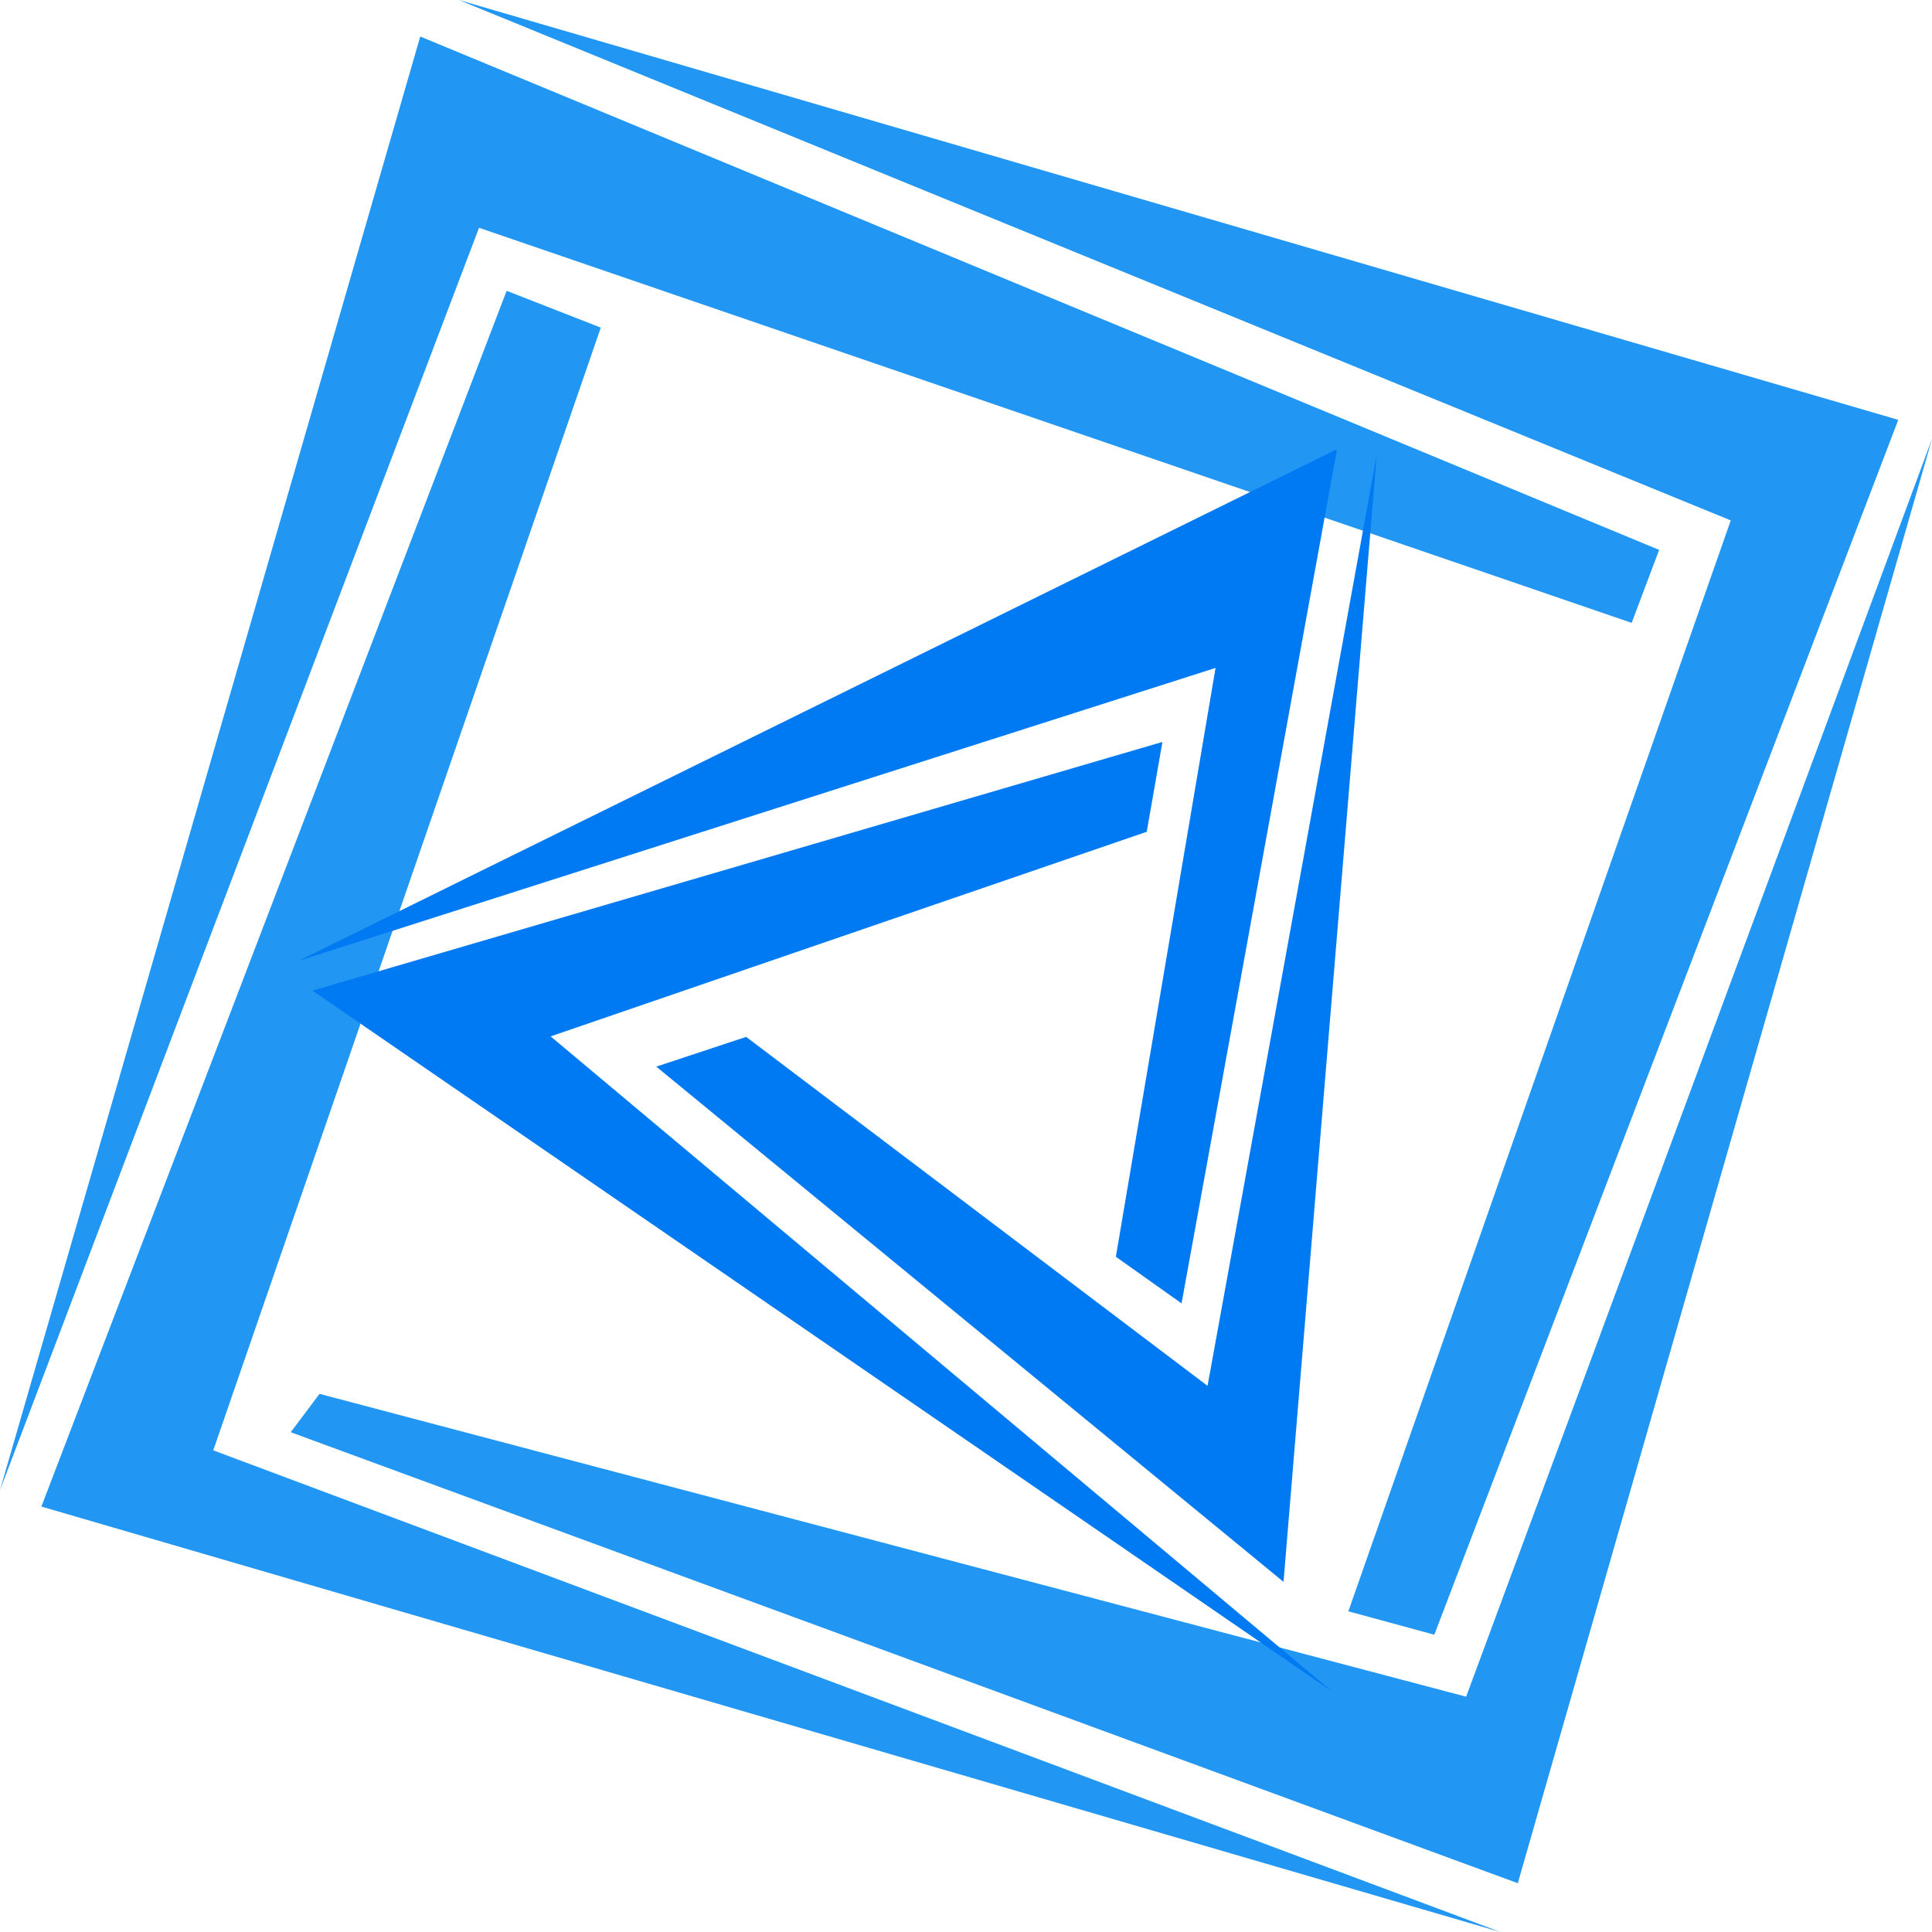
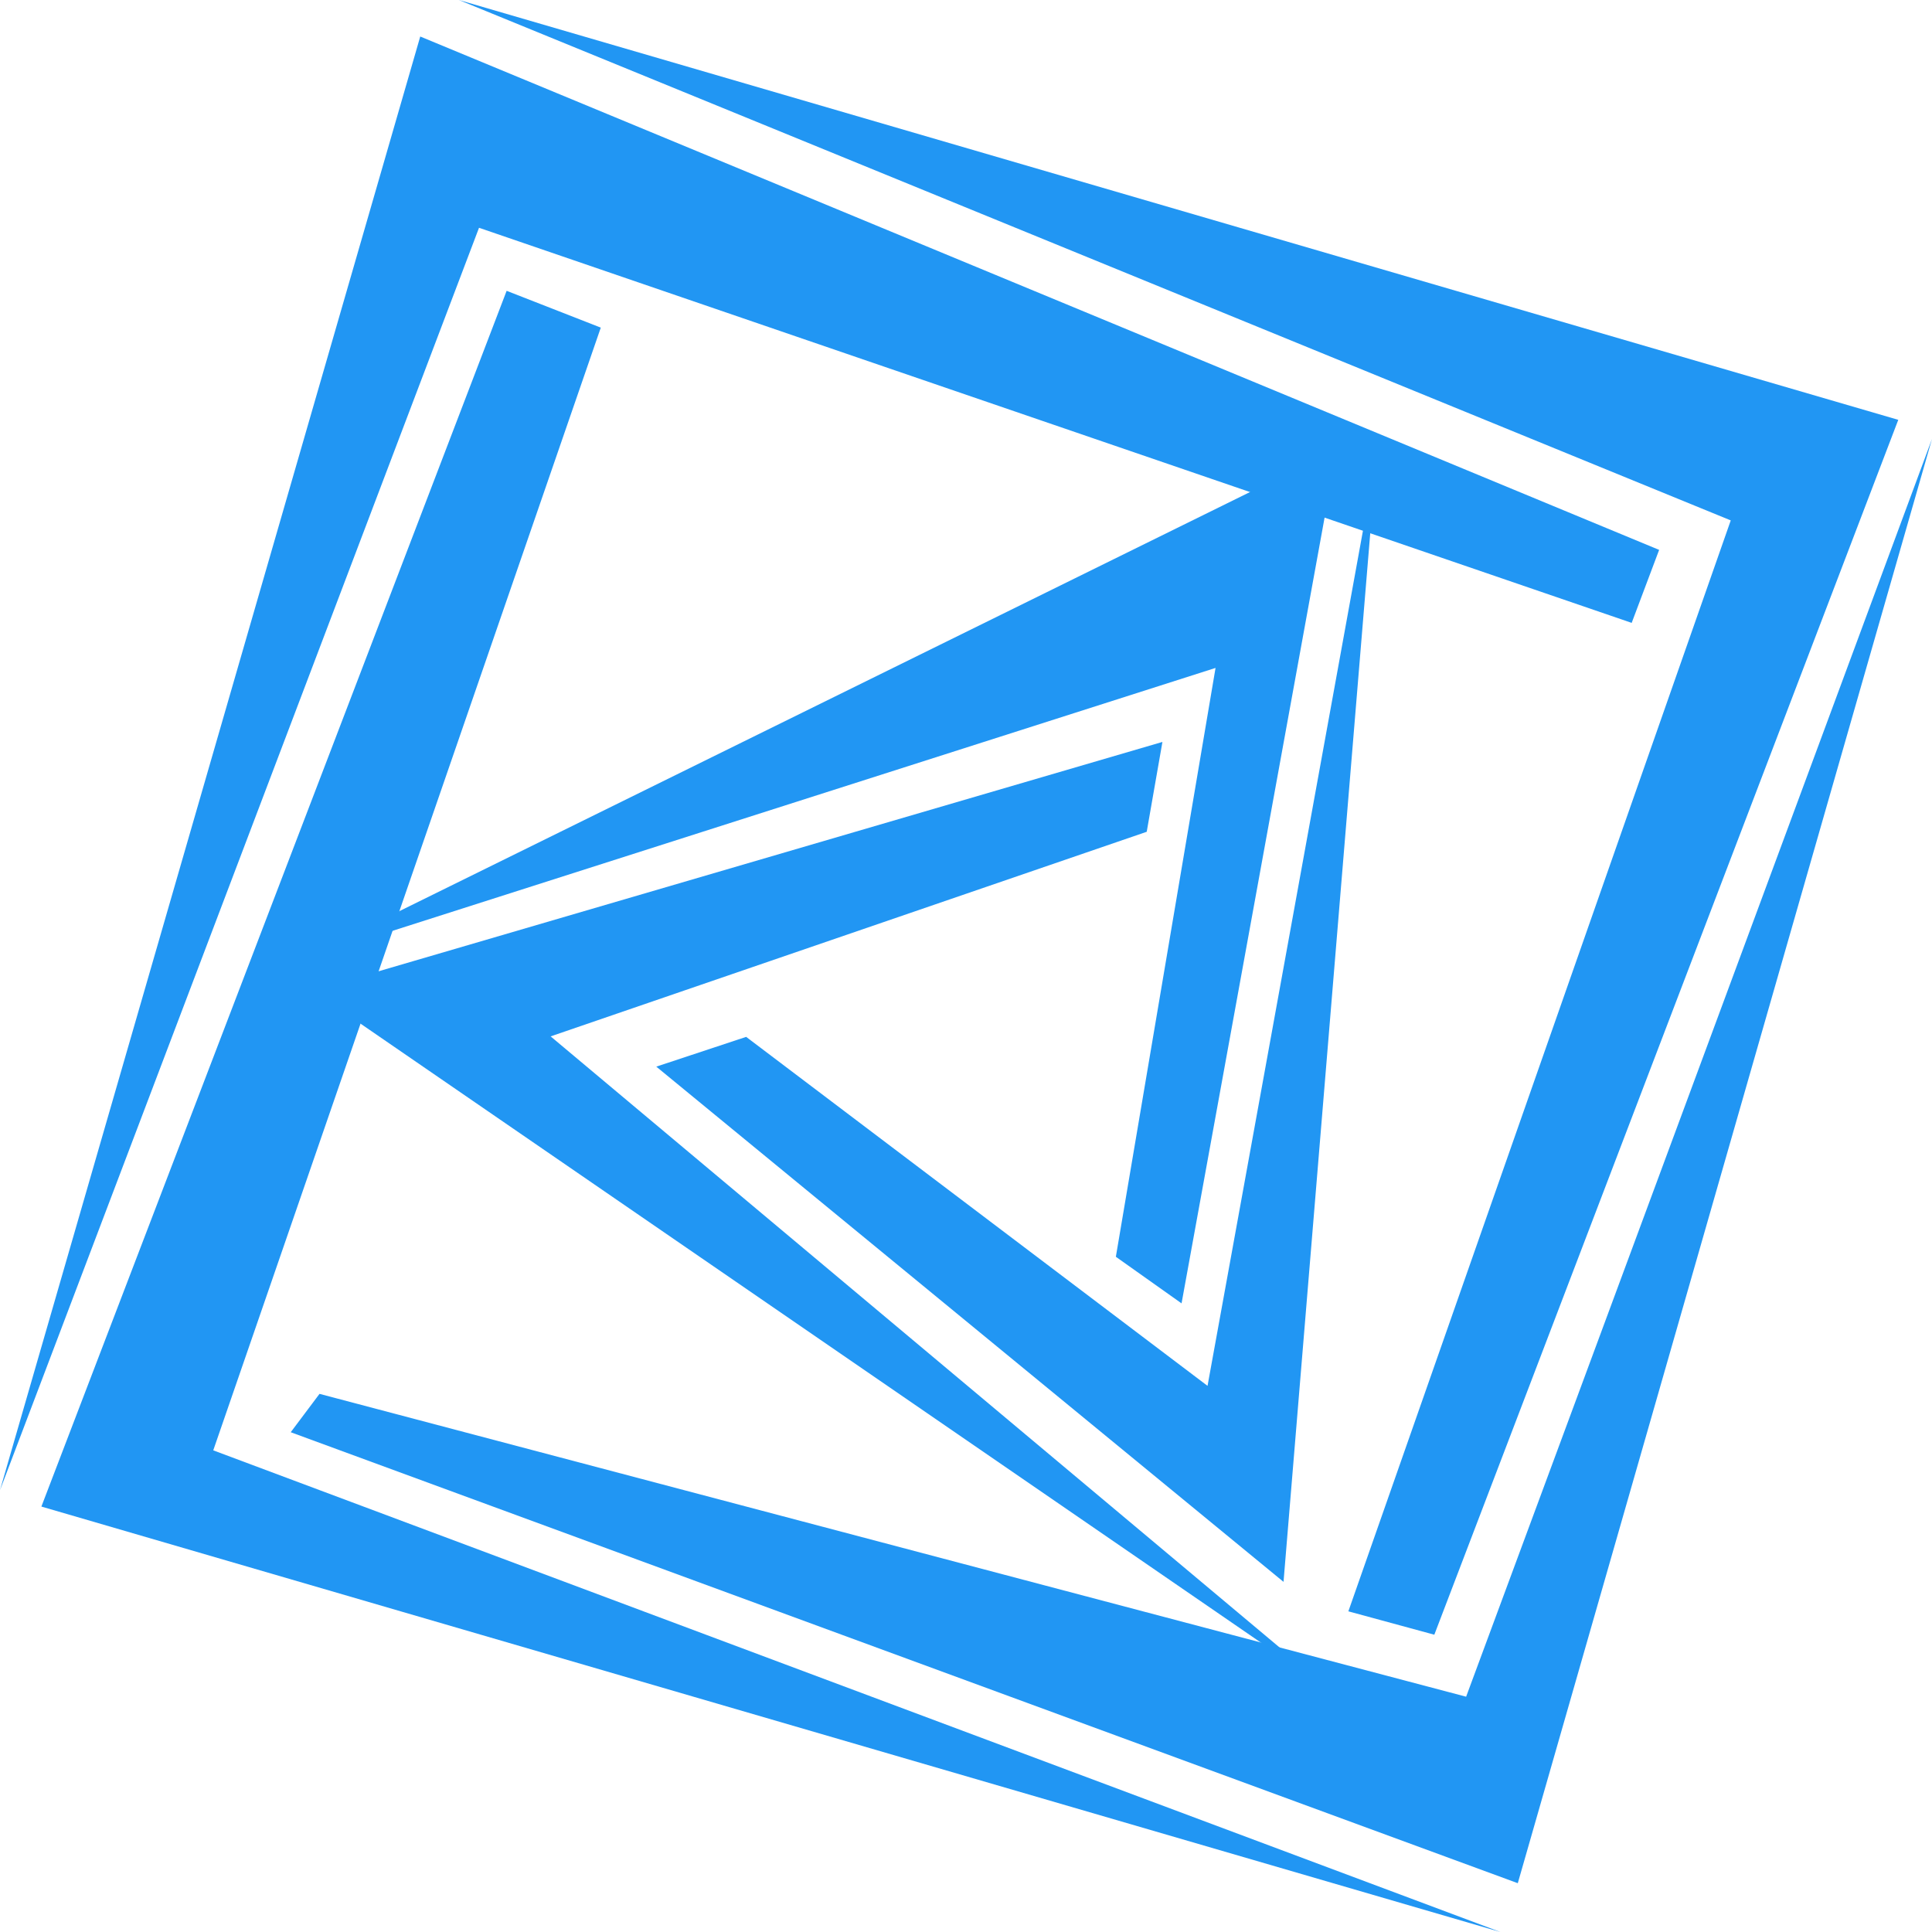
<svg xmlns="http://www.w3.org/2000/svg" width="200mm" height="200mm" viewBox="0 0 200 200" version="1.1" id="svg5">
  <defs id="defs2" />
  <path id="rect1295" style="display:inline;fill:#2196f3;fill-opacity:1;stroke:none;stroke-width:2.965;stroke-miterlimit:4;stroke-dasharray:none" d="M 148.48,169.225 196.508,43.461 47.503,0 179.167,53.872 139.582,166.804 M 33.076,144.292 30.096,148.263 157.121,194.948 200,45.433 151.773,175.642 Z M 43.503,3.78 0,154.261 49.588,23.58 168.911,64.48 171.753,56.924 Z M 52.447,30.105 4.284,155.959 155.321,200 22.076,150.139 62.193,33.916 Z" />
-   <path id="path1086" style="display:inline;opacity:1;fill:#007af3;fill-opacity:1;stroke:none;stroke-width:3.359;stroke-miterlimit:4;stroke-dasharray:none;stroke-opacity:0.058" d="m 30.887,99.473 94.946,-30.33 -10.32,60.958 6.801,4.823 16.097,-88.427 z m 1.46,3.075 105.589,72.586 -80.935,-67.848 61.707,-21.18 1.626,-9.301 z m 35.591,7.87 64.932,53.335 9.649,-116.665 -17.515,96.376 -47.762,-36.127 z" />
+   <path id="path1086" style="display:inline;opacity:1;fill:#2196f3;fill-opacity:1;stroke:none;stroke-width:3.359;stroke-miterlimit:4;stroke-dasharray:none;stroke-opacity:0.058" d="m 30.887,99.473 94.946,-30.33 -10.32,60.958 6.801,4.823 16.097,-88.427 z m 1.46,3.075 105.589,72.586 -80.935,-67.848 61.707,-21.18 1.626,-9.301 z m 35.591,7.87 64.932,53.335 9.649,-116.665 -17.515,96.376 -47.762,-36.127 z" />
</svg>
